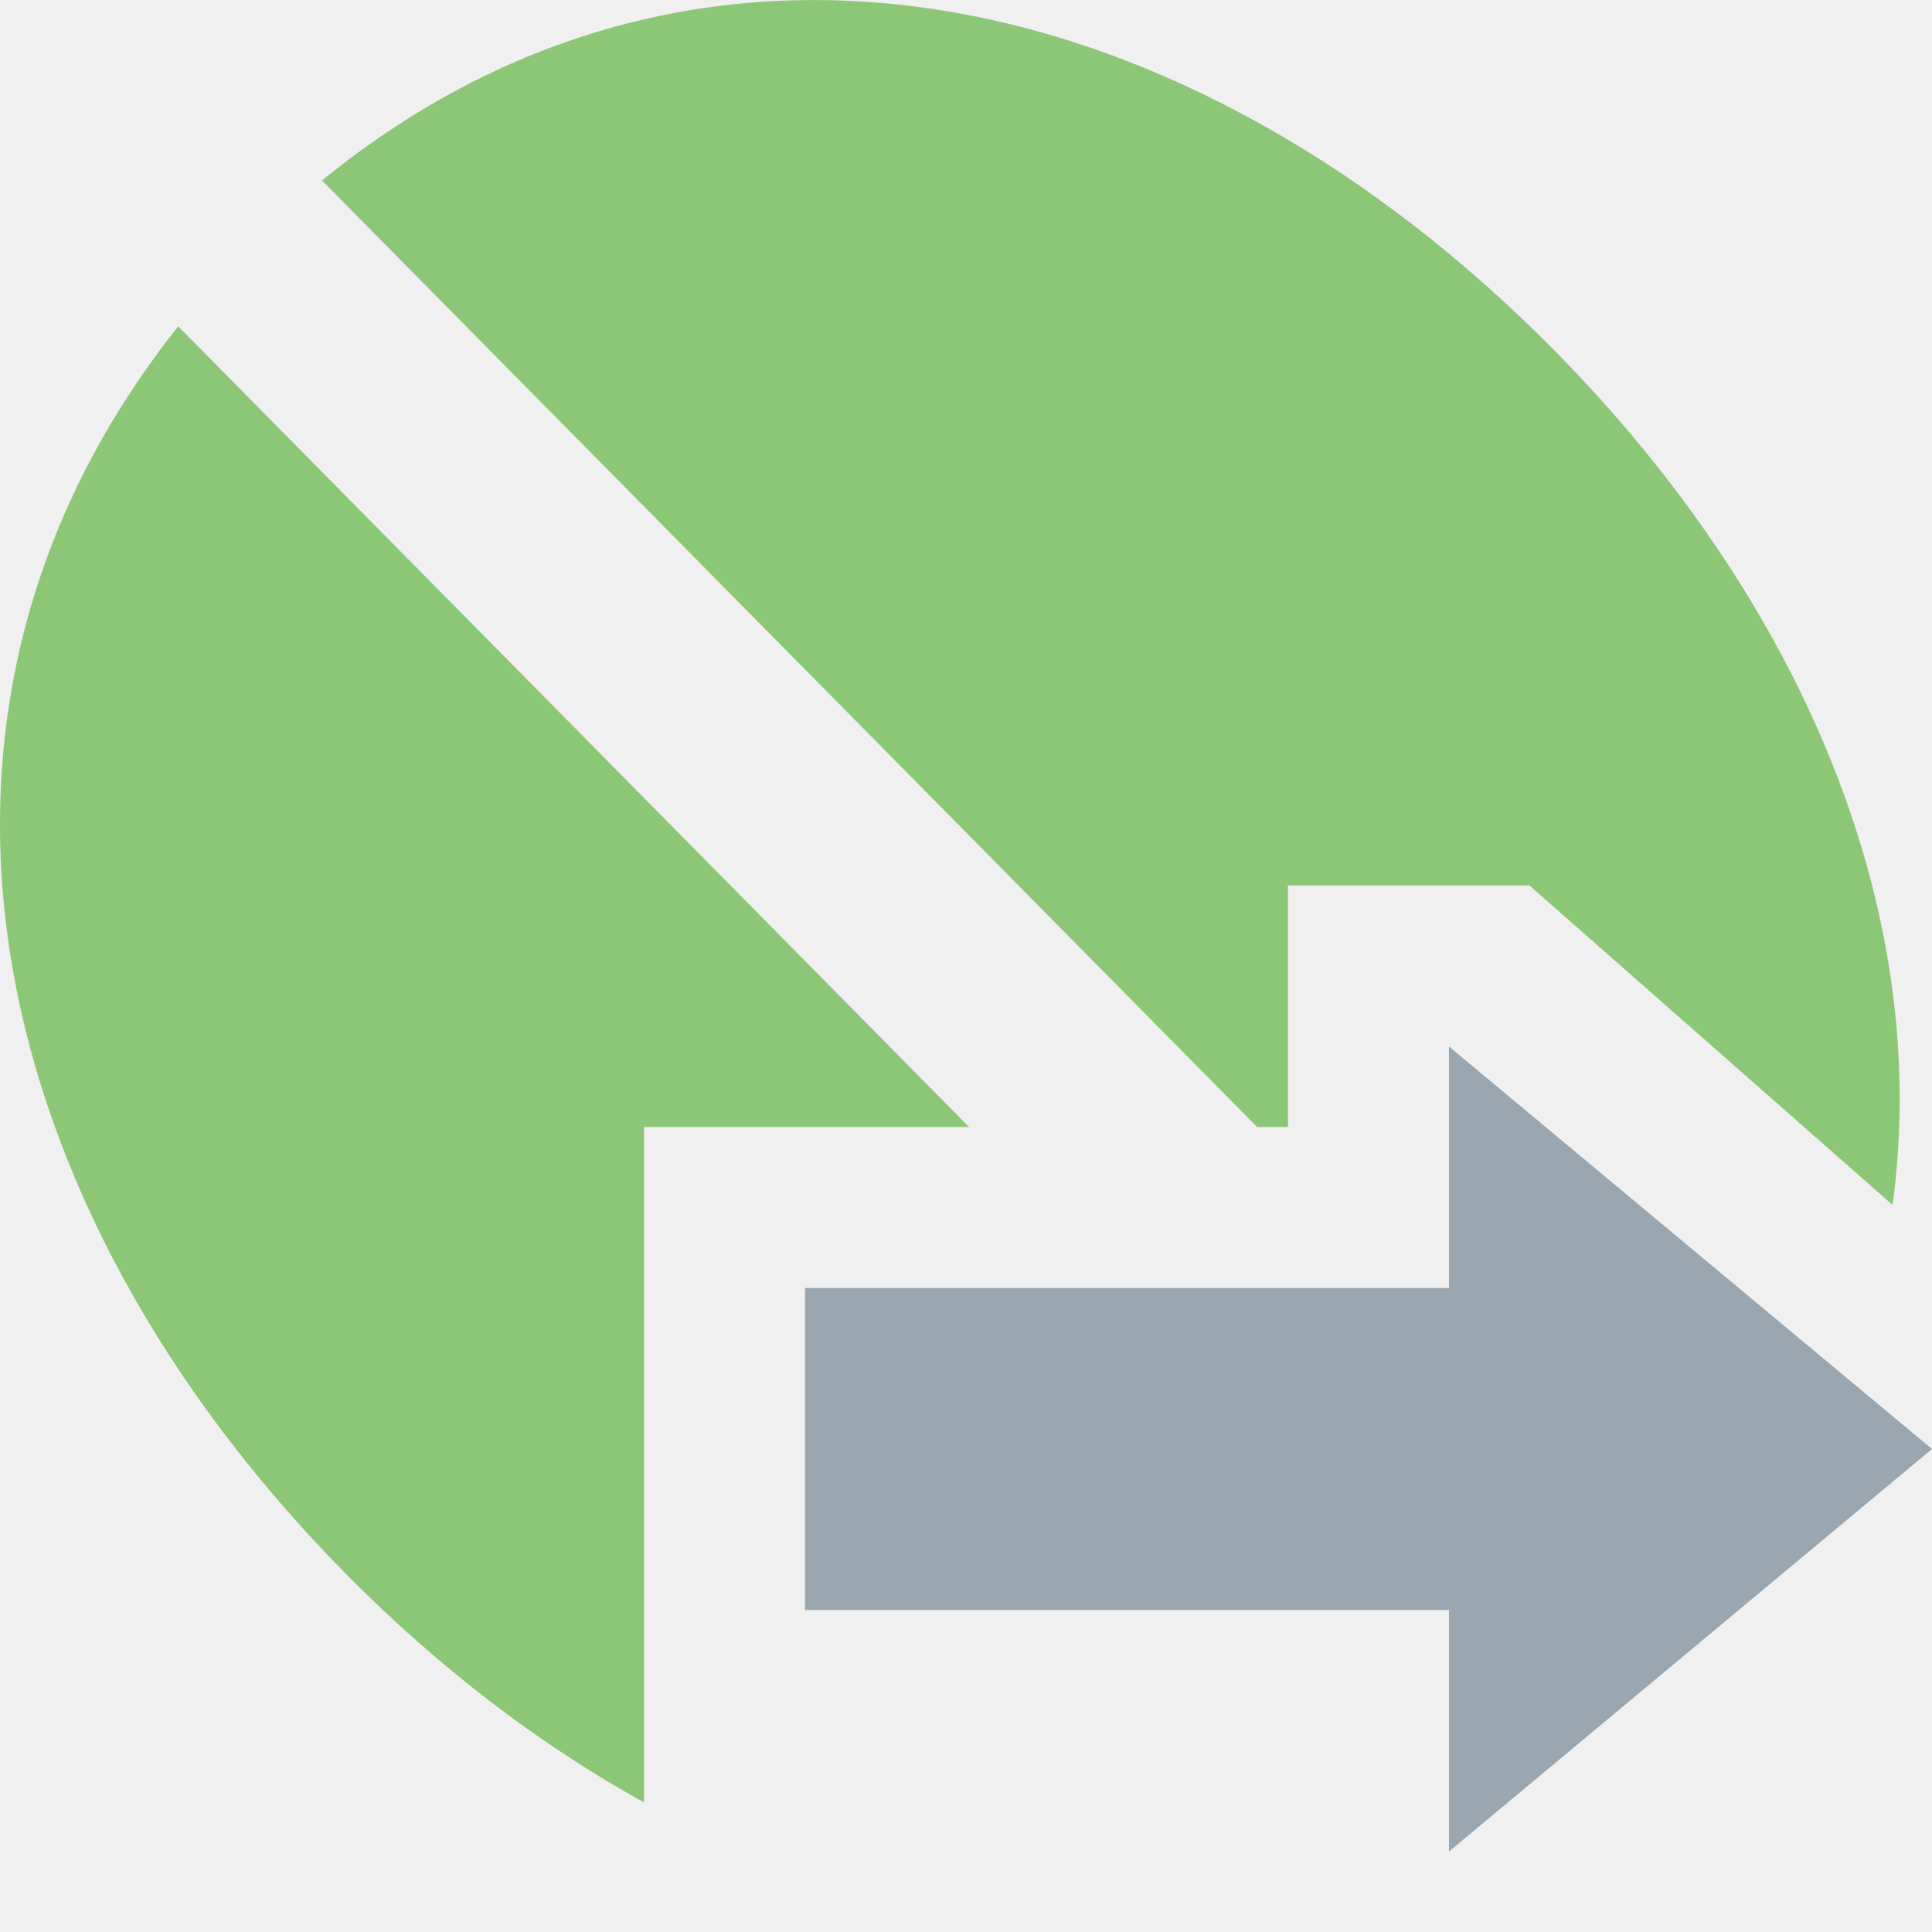
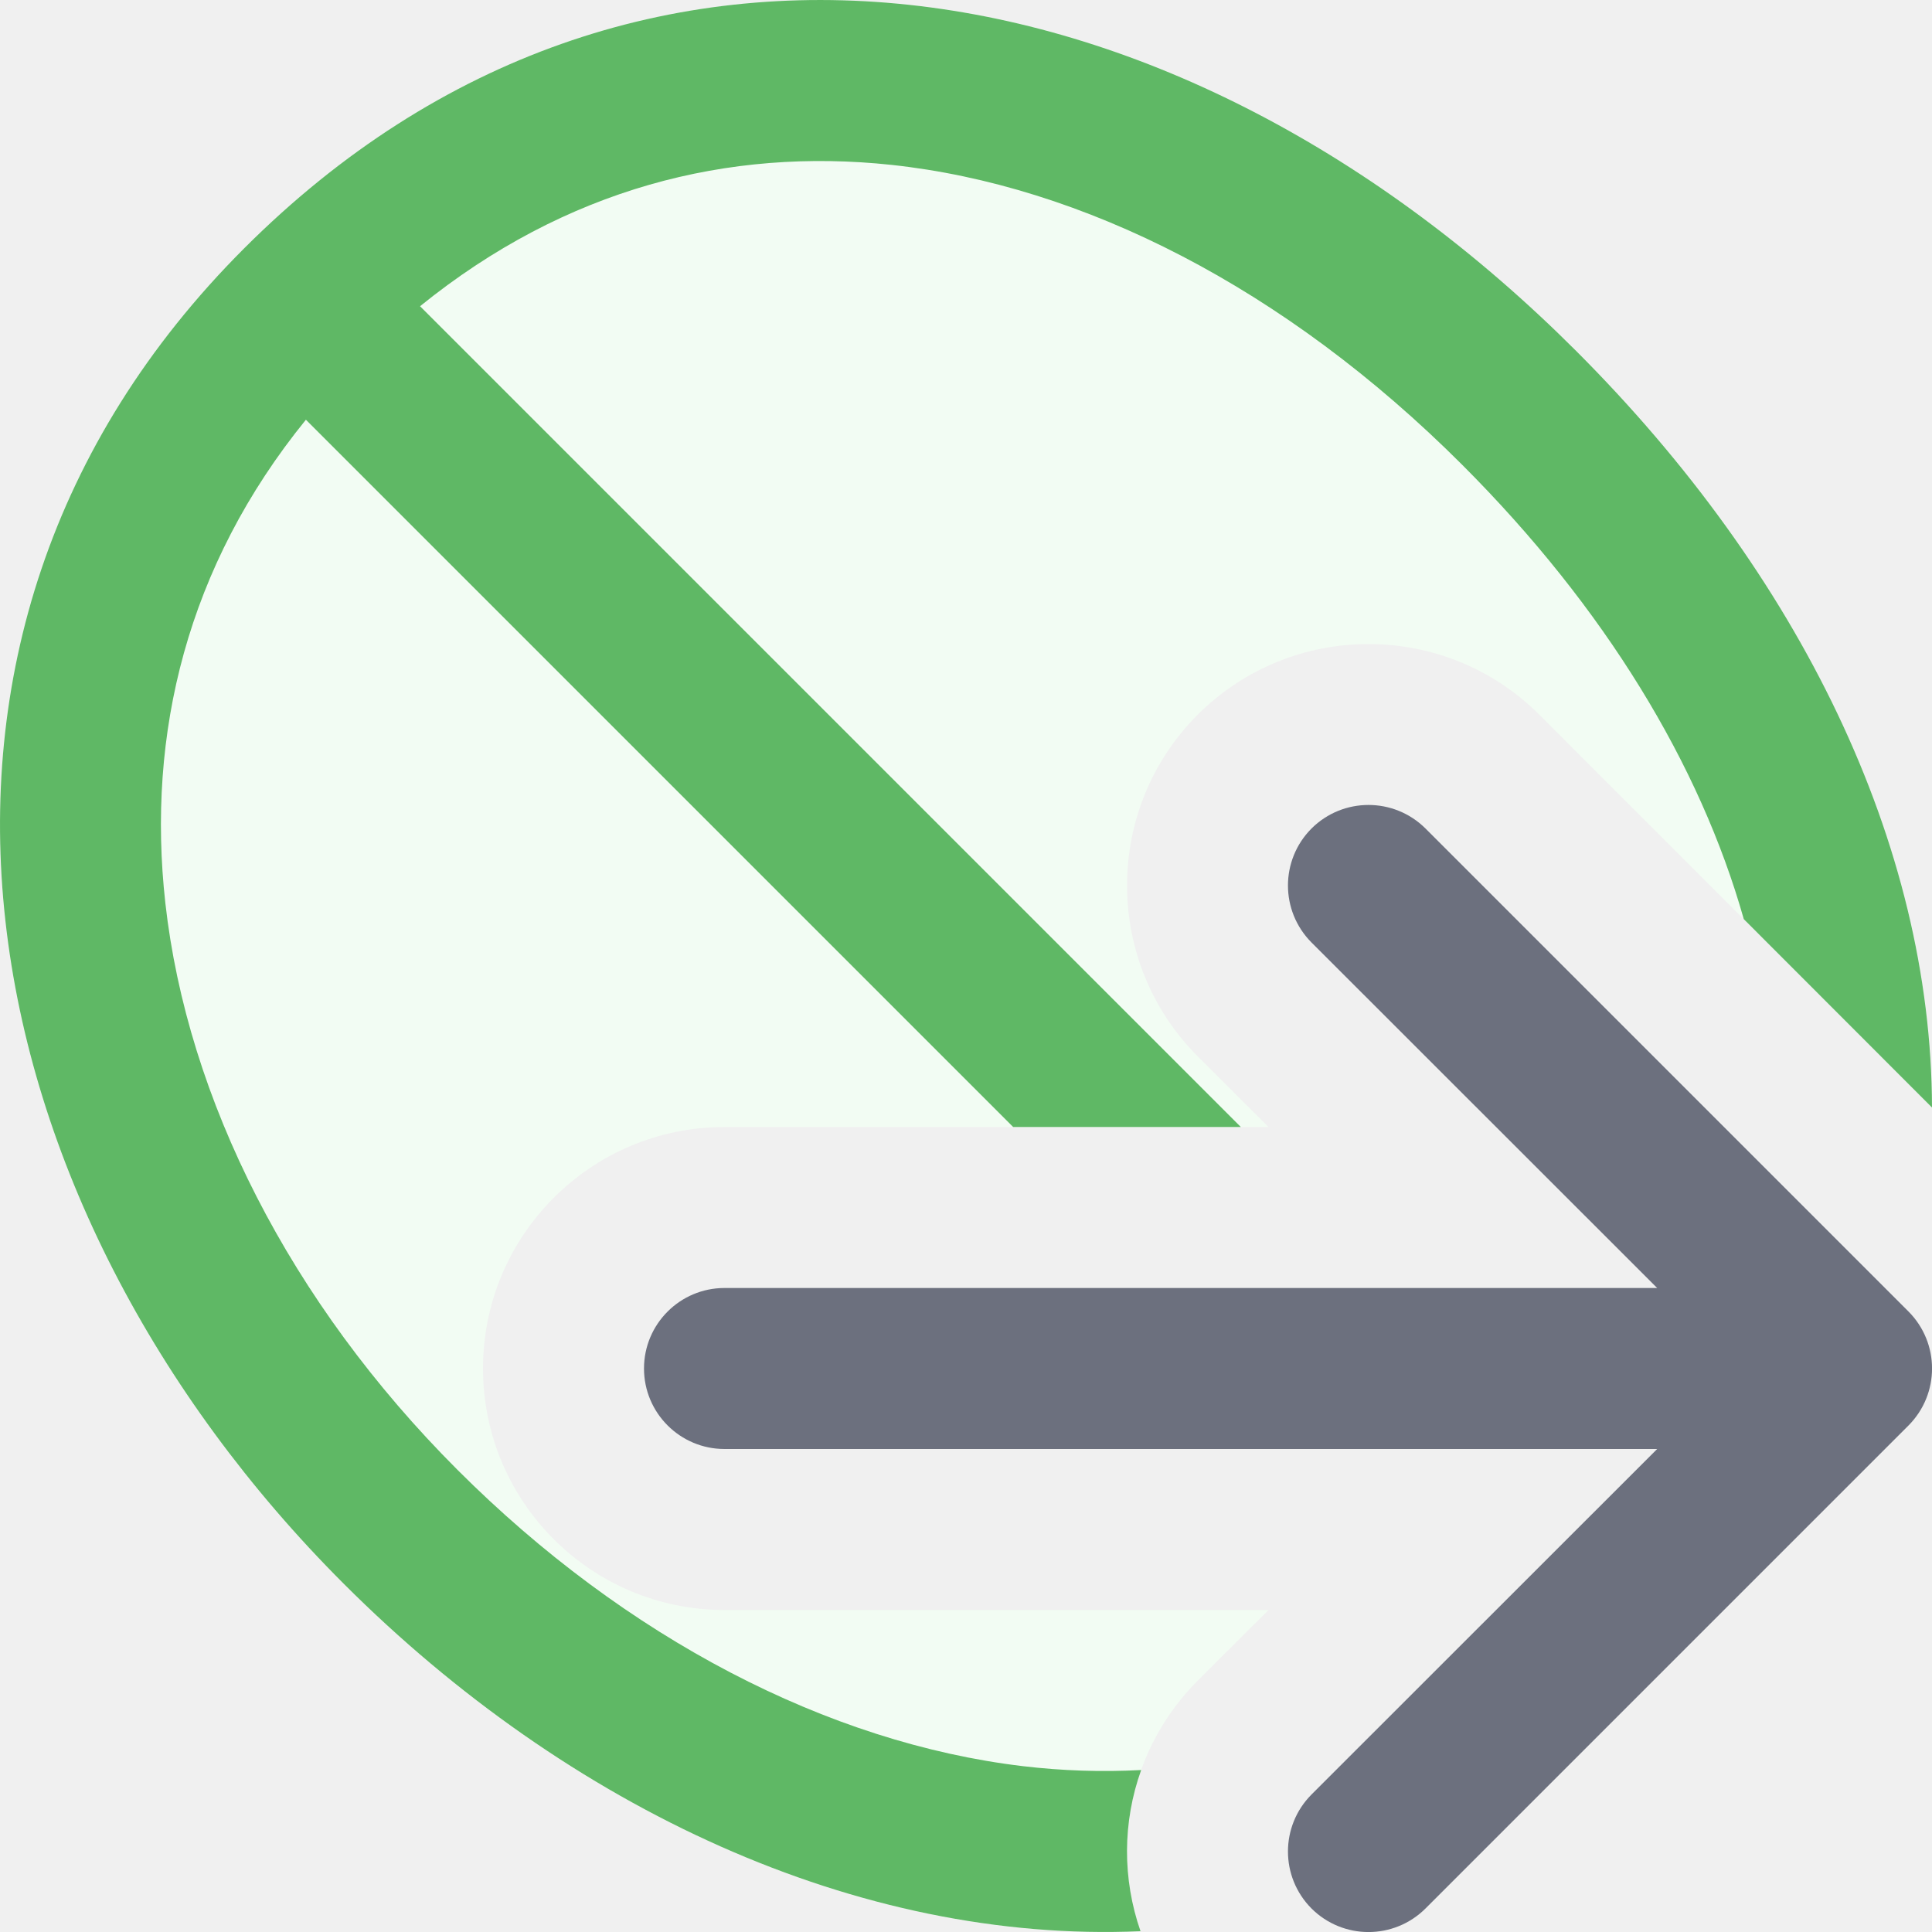
- <svg xmlns="http://www.w3.org/2000/svg" width="12" height="12" viewBox="0 0 12 12">
-   <g fill="none" fill-rule="evenodd">
-     <path fill="#62B543" fill-opacity=".7" d="M7.808,7 L2,1.121 C4.362,-0.804 7.39,-0.117 9.653,2.175 C11.196,3.737 12.003,5.661 11.755,7.484 L9.5,5.5 L8,5.5 L8,7 L7.808,7 Z M4,11.195 C3.349,10.836 2.723,10.357 2.147,9.774 C-0.115,7.483 -0.795,4.418 1.107,2.027 L6.019,7 L4,7 L4,11.195 Z" />
-     <path fill="#9AA7B0" d="M9,8 L9,6.5 L12,9 L9,11.5 L9,10 L5,10 L5,8 L9,8 Z" />
+ <svg xmlns="http://www.w3.org/2000/svg" width="12" height="12" viewBox="0 0 12 12" fill="none">
+   <g clip-path="url(#clip0_3363_48270)">
+     <path fill-rule="evenodd" clip-rule="evenodd" d="M8.146 5.146C8.342 4.951 8.658 4.951 8.854 5.146L11.854 8.146C12.049 8.342 12.049 8.658 11.854 8.854L8.854 11.854C8.658 12.049 8.342 12.049 8.146 11.854C7.951 11.658 7.951 11.342 8.146 11.146L10.293 9H4.5C4.224 9 4 8.776 4 8.5C4 8.224 4.224 8 4.5 8H10.293L8.146 5.854C7.951 5.658 7.951 5.342 8.146 5.146Z" fill="#6C707E" />
+     <path d="M12 6.879C11.996 5.239 11.177 3.567 9.79 2.18C7.334 -0.276 3.945 -0.886 1.516 1.543C-0.913 3.972 -0.214 7.488 2.134 9.836C3.533 11.235 5.332 12.072 7.084 11.995C6.9 11.469 7.019 10.86 7.439 10.439L7.879 10H4.5C3.672 10 3 9.328 3 8.5C3 7.672 3.672 7 4.5 7H7.879L7.439 6.561C6.854 5.975 6.854 5.025 7.439 4.439C8.025 3.854 8.975 3.854 9.561 4.439L12 6.879Z" fill="#F2FCF3" />
+     <path d="M12 6.879C11.996 5.239 11.177 3.567 9.79 2.18C7.334 -0.276 3.945 -0.886 1.516 1.543C-0.913 3.972 -0.214 7.488 2.134 9.836C3.533 11.235 5.332 12.072 7.084 11.995C6.971 11.671 6.972 11.317 7.088 10.994C6.844 11.007 6.599 10.999 6.354 10.97C5.144 10.826 3.887 10.175 2.841 9.129C1.801 8.089 1.163 6.825 1.027 5.609C0.91 4.559 1.161 3.517 1.9 2.607L6.293 7H7.707L2.609 1.902C3.515 1.169 4.525 0.916 5.536 1.024C6.722 1.151 7.981 1.786 9.082 2.887C9.968 3.773 10.56 4.75 10.831 5.709L12 6.879Z" fill="#5FB865" />
  </g>
+   <defs>
+     <clipPath id="clip0_3363_48270">
+       <rect width="12" height="12" fill="white" />
+     </clipPath>
+   </defs>
</svg>
